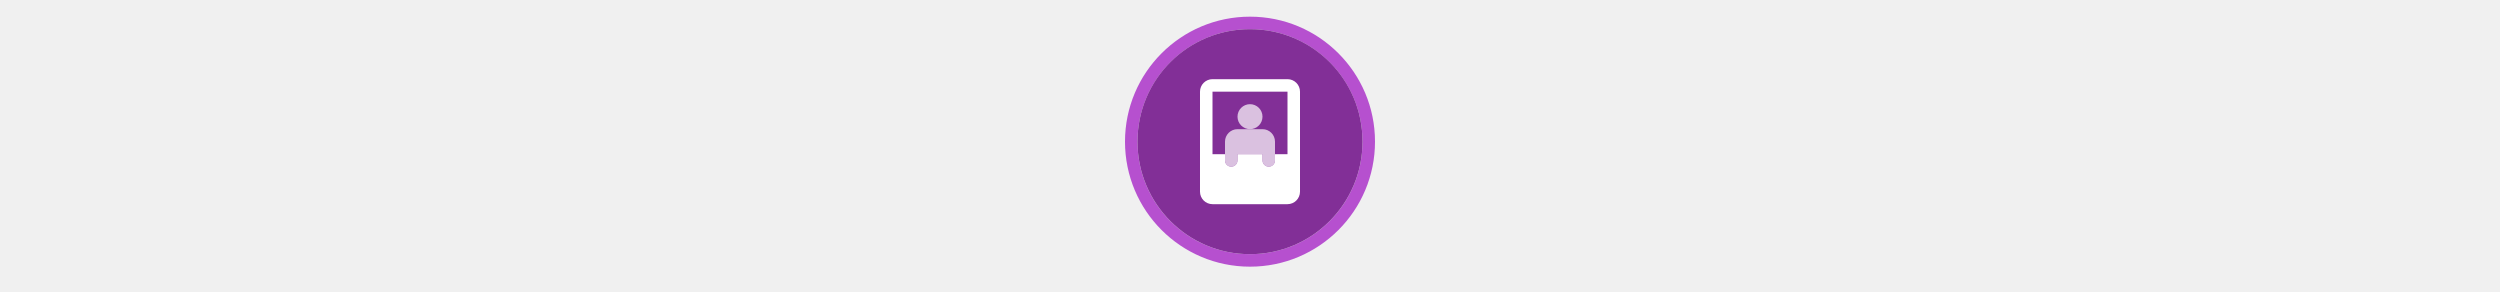
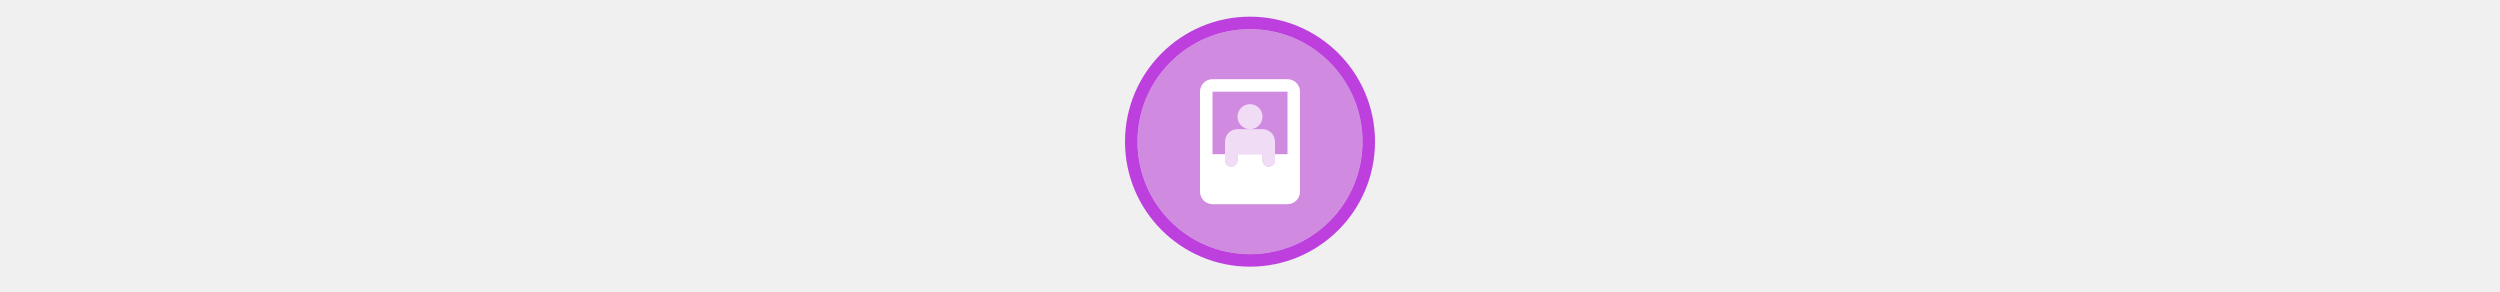
<svg xmlns="http://www.w3.org/2000/svg" width="300" height="35" viewBox="0 0 300 35" fill="none">
  <g transform="translate(135, 2) scale(1.5 1.5) ">
-     <path opacity="0.95" fill-rule="evenodd" clip-rule="evenodd" d="M10 19C14.971 19 19 14.971 19 10C19 5.029 14.971 1 10 1C5.029 1 1 5.029 1 10C1 14.971 5.029 19 10 19ZM10 20C15.523 20 20 15.523 20 10C20 4.477 15.523 0 10 0C4.477 0 0 4.477 0 10C0 15.523 4.477 20 10 20Z" fill="#B348CE" />
-     <path opacity="0.956" d="M9.999 1C14.963 1 19 5.002 19 10C19 14.966 14.963 19 9.999 19C5.037 19 1 14.966 1 10C1 5.002 5.037 1 9.999 1Z" fill="#7D2793" />
+     <path opacity="0.956" d="M9.999 1C14.963 1 19 5.002 19 10C19 14.966 14.963 19 9.999 19C5.037 19 1 14.966 1 10C1 5.002 5.037 1 9.999 1Z" fill="#CF87E1" />
+     <path opacity="0.95" fill-rule="evenodd" clip-rule="evenodd" d="M10 19C14.971 19 19 14.971 19 10C19 5.029 14.971 1 10 1C5.029 1 1 5.029 1 10C1 14.971 5.029 19 10 19ZM10 20C15.523 20 20 15.523 20 10C20 4.477 15.523 0 10 0C4.477 0 0 4.477 0 10C0 15.523 4.477 20 10 20Z" fill="#BA37DD" />
  </g>
  <g transform="translate(141, 8) scale(0.375 0.375) ">
    <path fill-rule="evenodd" clip100-rule="evenodd" d="M12 4C9.791 4 8 5.791 8 8V40C8 42.209 9.791 44 12 44H36C38.209 44 40 42.209 40 40V8C40 5.791 38.209 4 36 4H12ZM36 8H12V28H16V30C16 31.105 16.895 32 18 32C19.105 32 20 31.105 20 30V28H28V30C28 31.105 28.895 32 30 32C31.105 32 32 31.105 32 30V28H36V8Z" fill="#ffffff" />
    <g opacity="0.7">
      <path d="M24 20C26.209 20 28 18.209 28 16C28 13.791 26.209 12 24 12C21.791 12 20 13.791 20 16C20 18.209 21.791 20 24 20Z" fill="#ffffff" />
      <path d="M24 20H28C30.209 20 32 21.791 32 24V30C32 31.105 31.105 32 30 32C28.895 32 28 31.105 28 30V28H20V30C20 31.105 19.105 32 18 32C16.895 32 16 31.105 16 30V24C16 21.791 17.791 20 20 20H24Z" fill="#ffffff" />
    </g>
  </g>
</svg>
